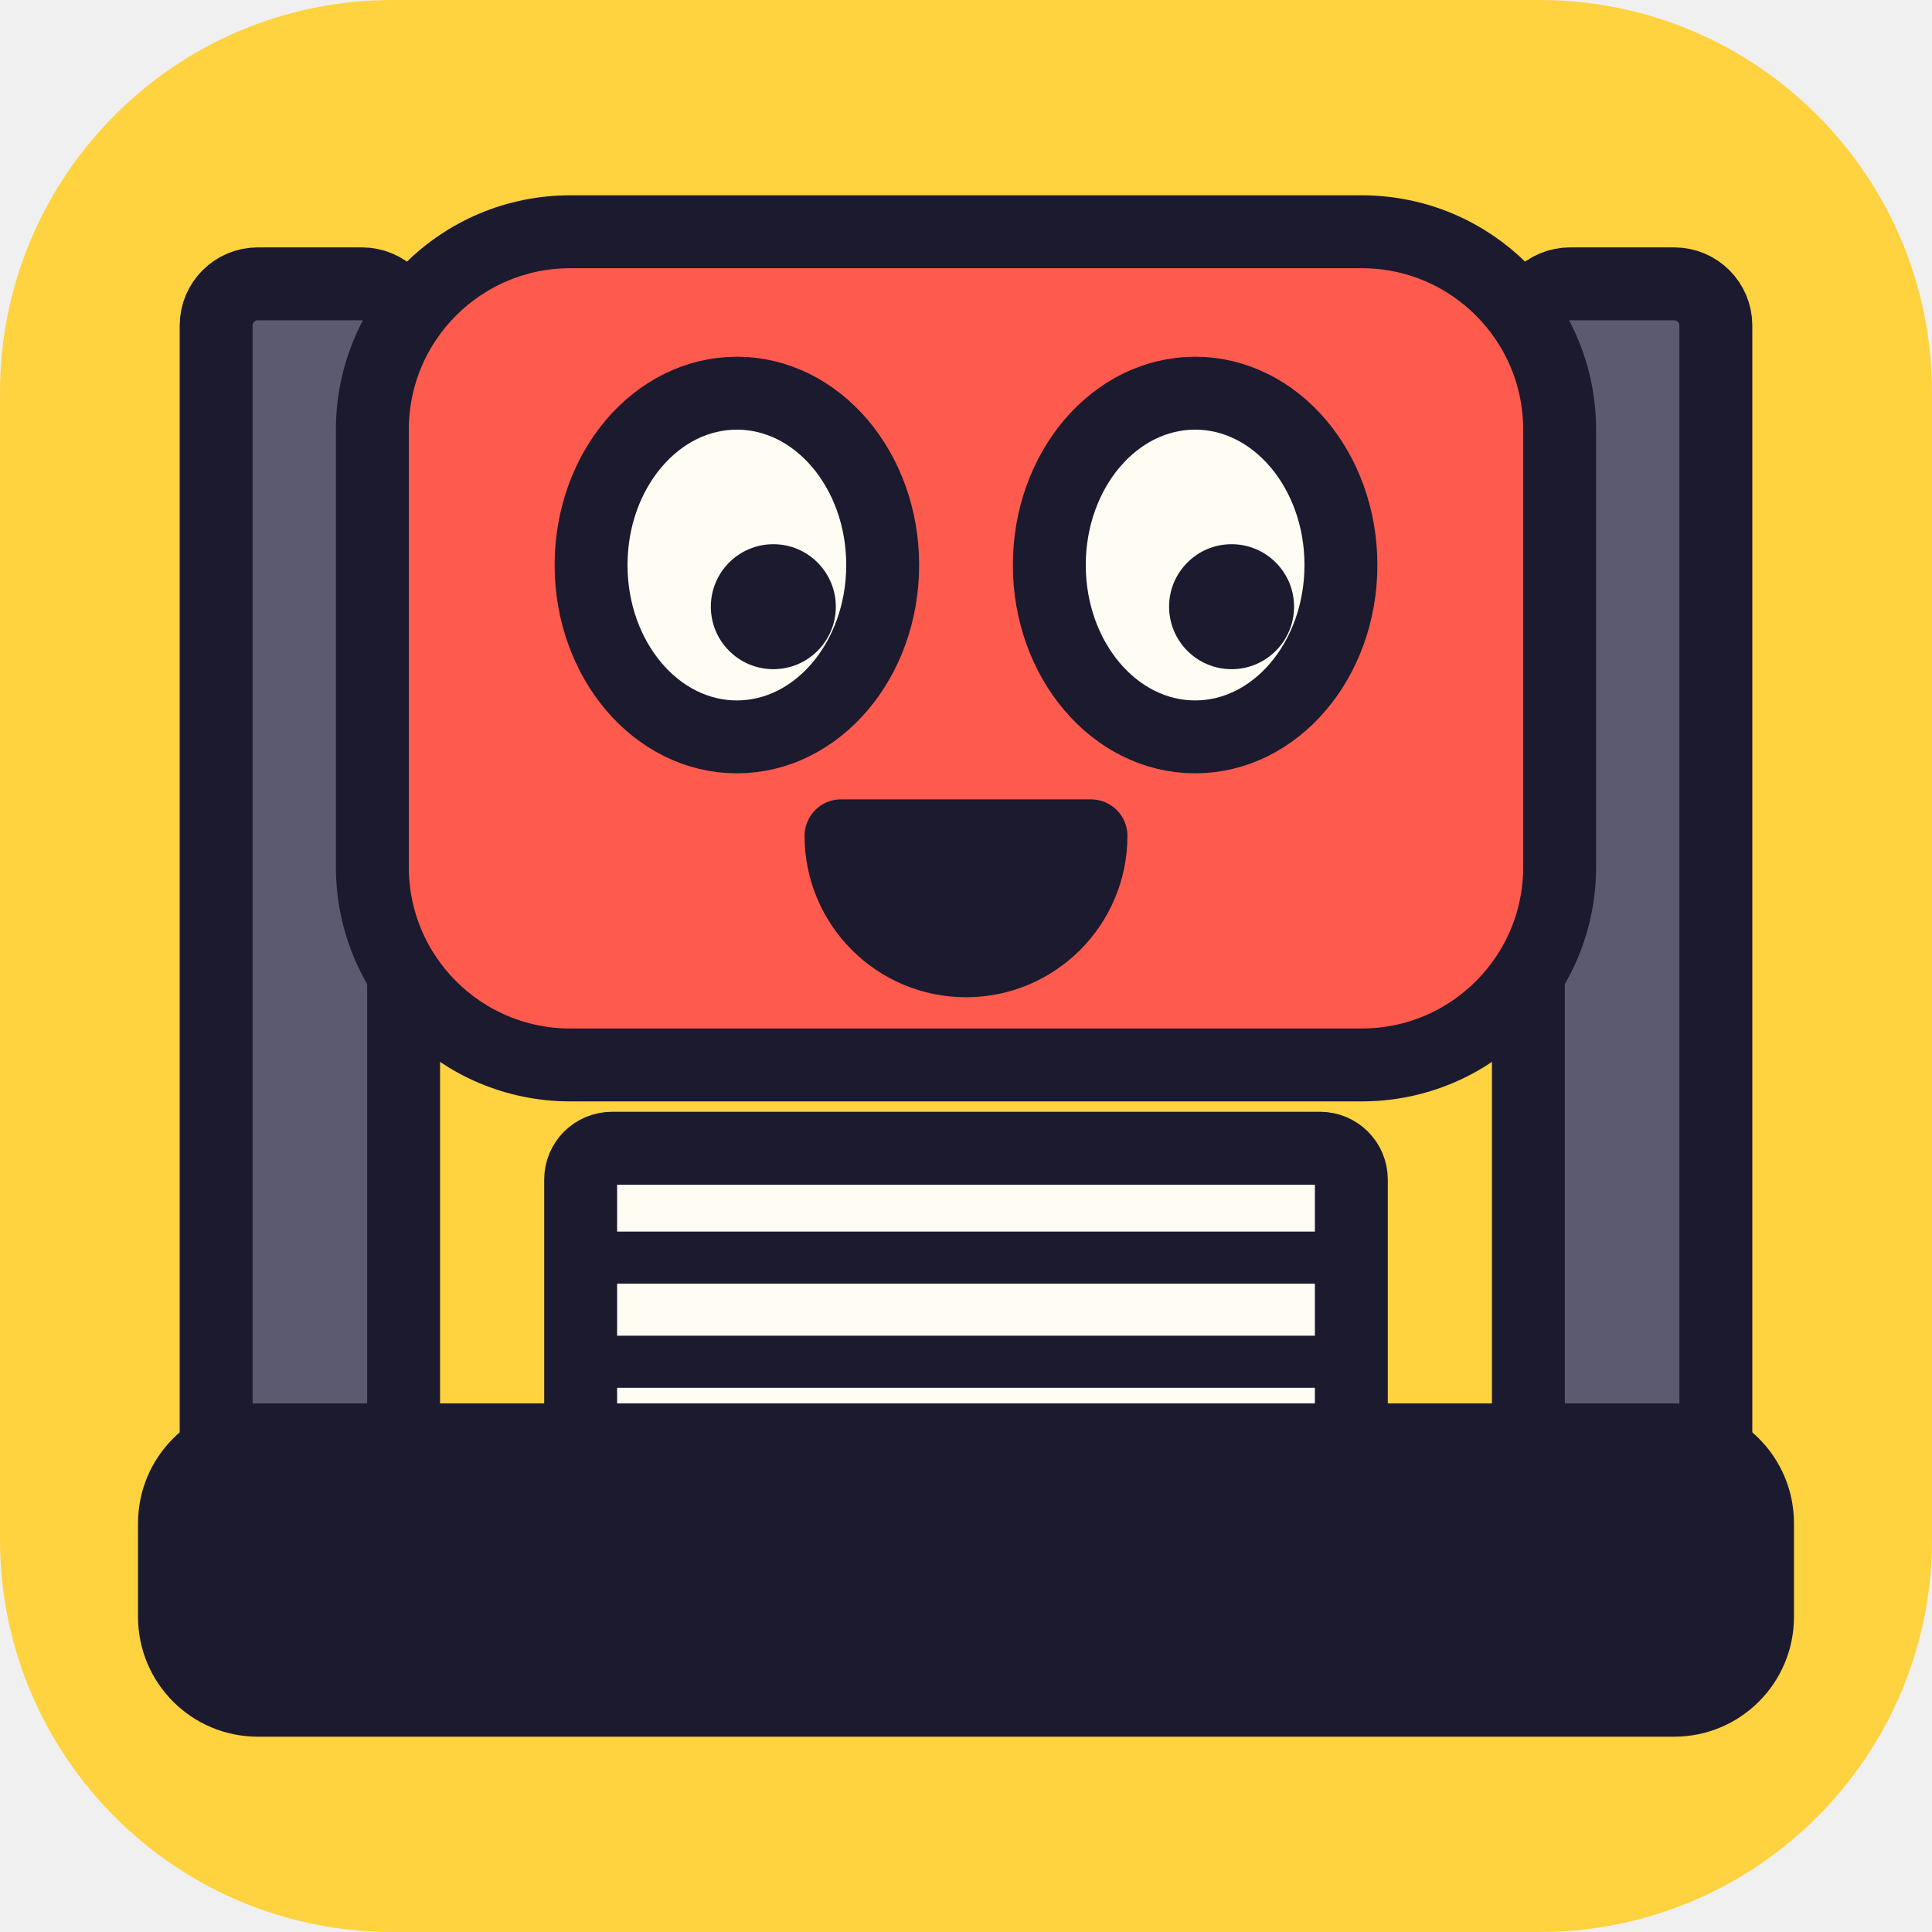
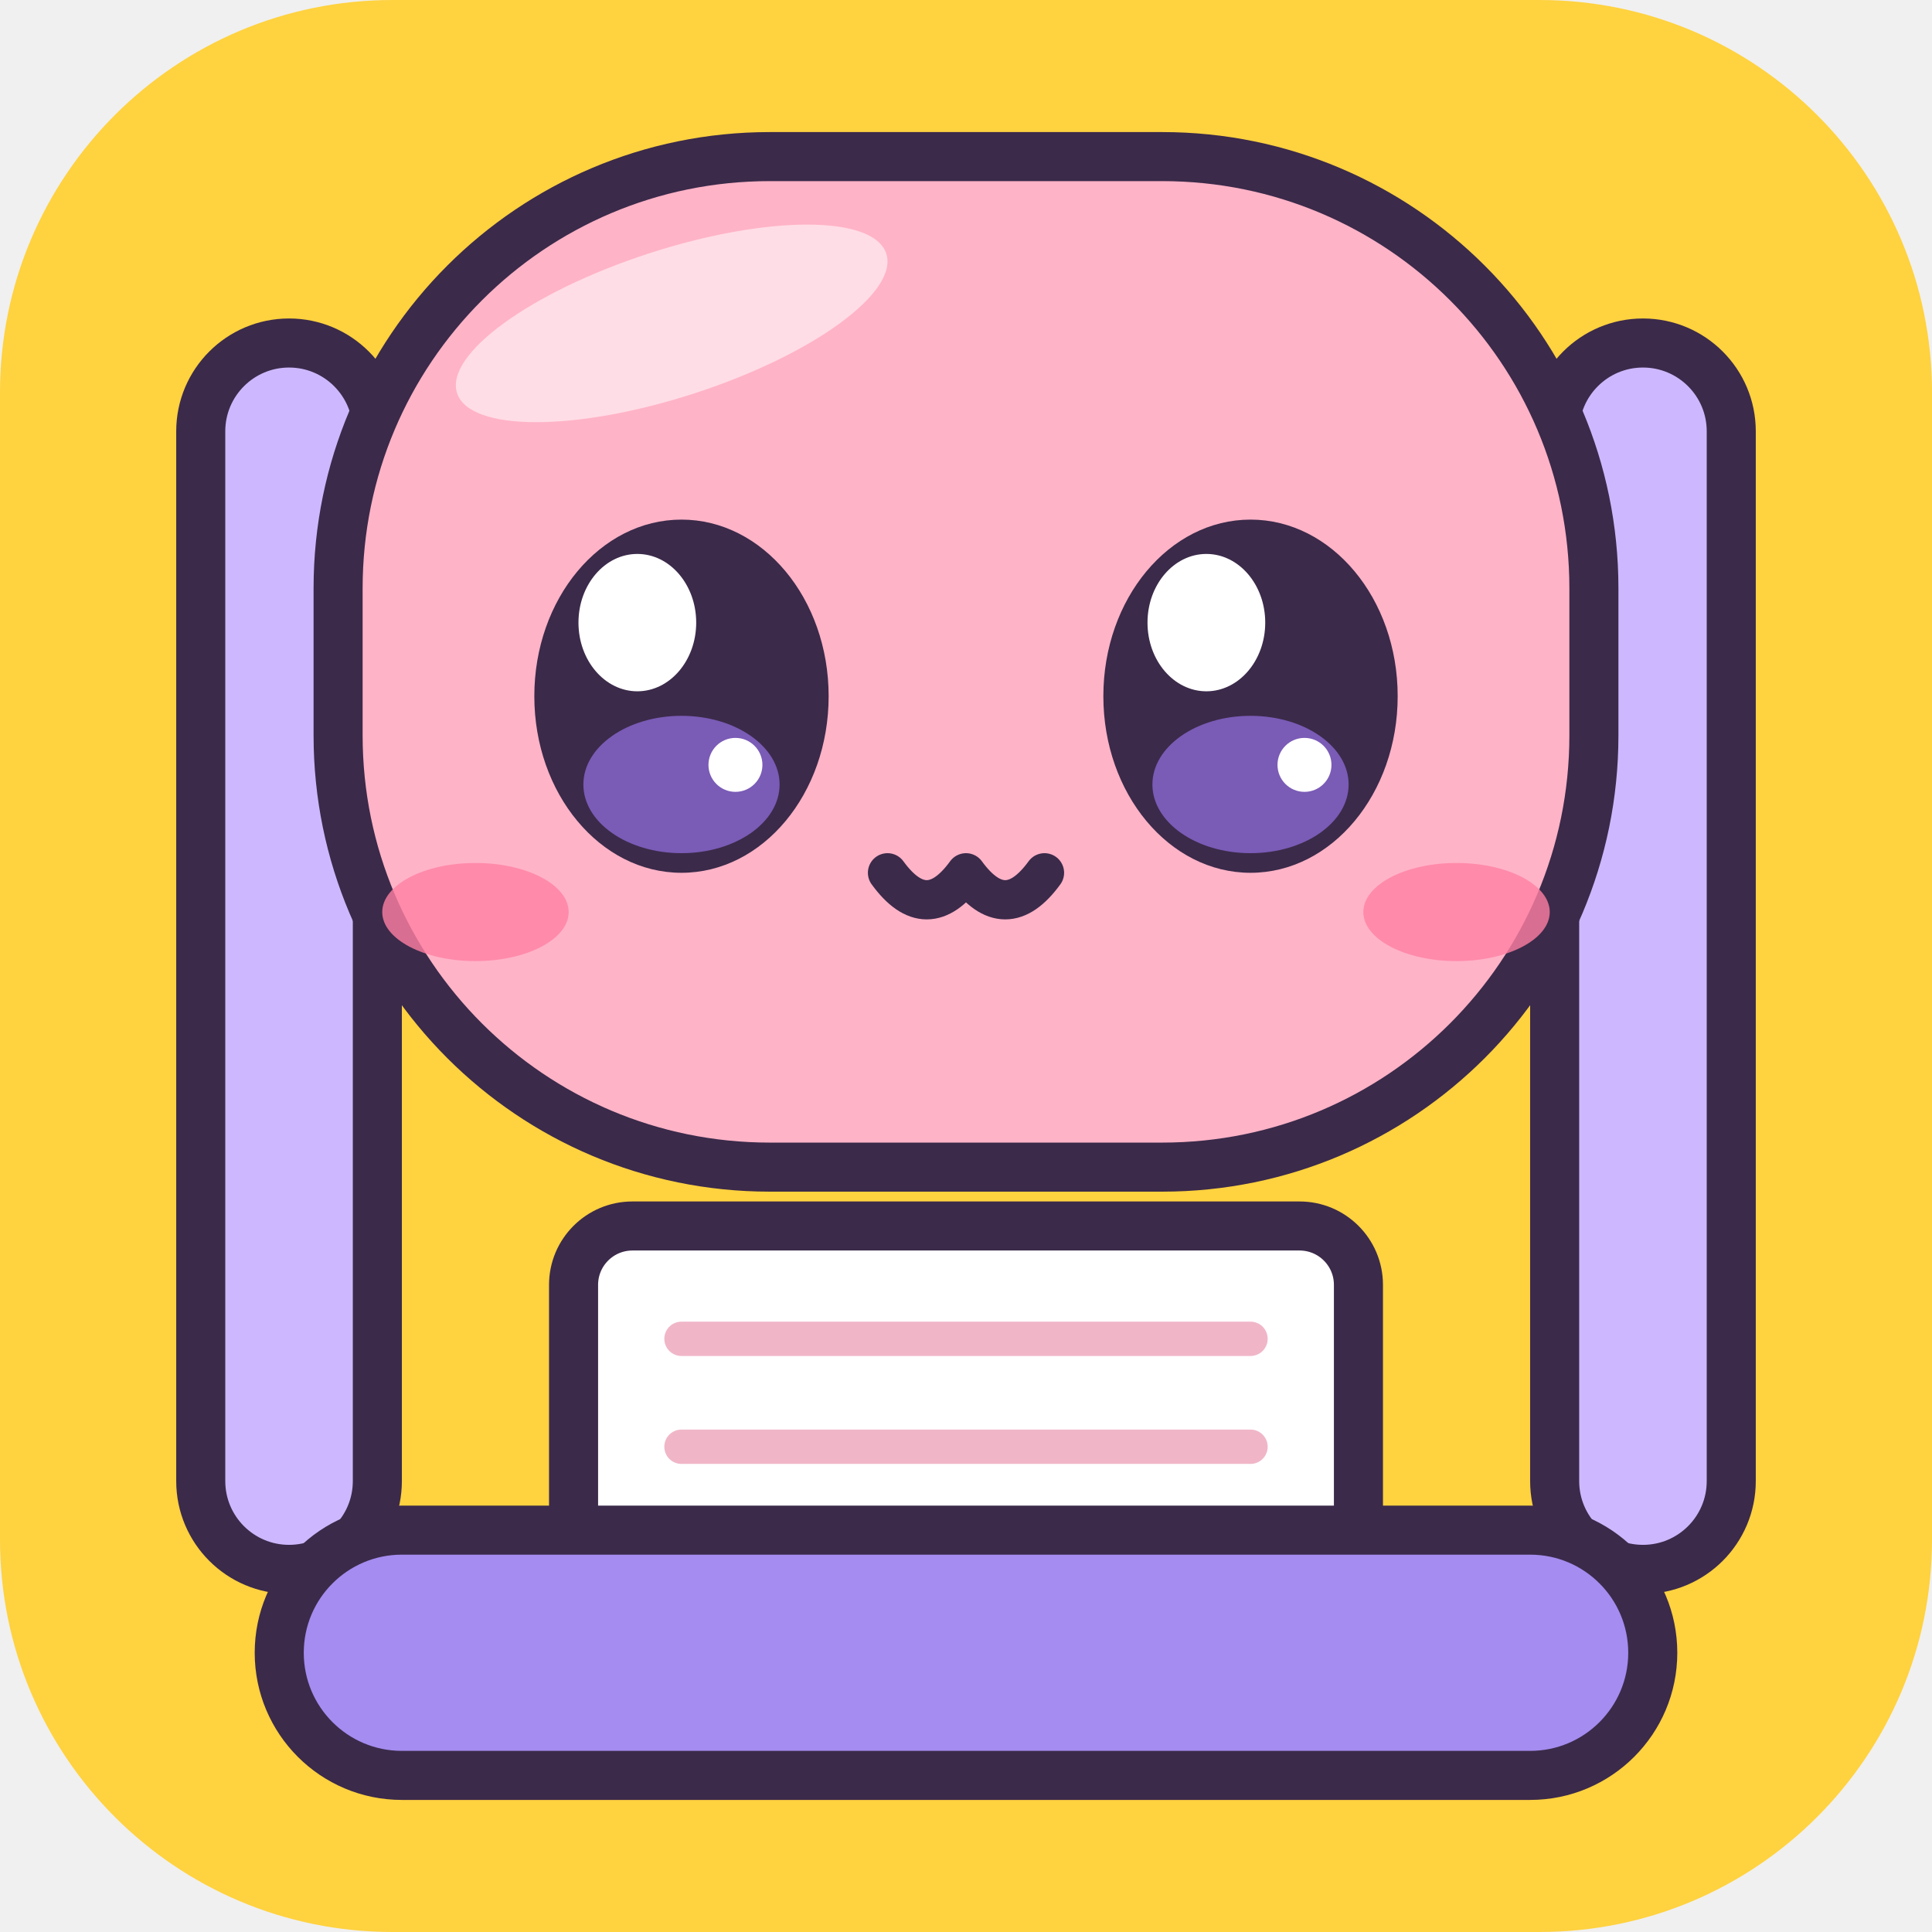
<svg xmlns="http://www.w3.org/2000/svg" viewBox="0 0 512 512">
  <rect width="512" height="512" rx="104" fill="#ffd23f" />
-   <g transform="translate(256 256) scale(1.38) translate(-256 -281)" stroke="#1b1a2e" stroke-width="14" stroke-linejoin="round">
-     <rect x="112" y="150" width="36" height="232" rx="8" fill="#5b5a70" />
-     <rect x="364" y="150" width="36" height="232" rx="8" fill="#5b5a70" />
-     <rect x="182" y="316" width="148" height="62" rx="6" fill="#fffdf3" />
-     <path d="M182 337h148M182 357h148" fill="none" stroke-width="10" />
-     <rect x="104" y="372" width="304" height="50" rx="16" fill="#1b1a2e" />
-     <rect x="142" y="140" width="228" height="160" rx="38" fill="#ff5a4e" />
-     <ellipse cx="212" cy="204" rx="28" ry="33" fill="#fffdf3" />
-     <ellipse cx="300" cy="204" rx="28" ry="33" fill="#fffdf3" />
-     <circle cx="219" cy="212" r="12" fill="#1b1a2e" stroke="none" />
-     <circle cx="307" cy="212" r="12" fill="#1b1a2e" stroke="none" />
-     <path d="M232 256h48a24 24 0 0 1-48 0z" fill="#1b1a2e" />
+   <g transform="translate(256 256) scale(1.3) translate(-256 -277)">
+     <g stroke="#3b2a4a" stroke-width="10" stroke-linejoin="round" stroke-linecap="round">
+       <rect x="100" y="150" width="36" height="250" rx="18" fill="#cdb8ff" />
+       <rect x="376" y="150" width="36" height="250" rx="18" fill="#cdb8ff" />
+       <g class="p-sheets">
+         <rect x="176" y="330" width="160" height="70" rx="12" fill="#fff" />
+         <path d="M198 353h116M198 375h116" fill="none" stroke="#f0b6c8" stroke-width="7" />
+       </g>
+       <rect x="116" y="392" width="280" height="50" rx="25" fill="#a48cf0" />
+     </g>
+     <g class="p-head">
+       <rect x="128" y="112" width="256" height="206" rx="88" fill="#ffb3c7" stroke="#3b2a4a" stroke-width="10" />
+       <ellipse cx="196" cy="146" rx="46" ry="15" fill="#fff" opacity=".55" transform="rotate(-18 196 146)" />
+       <ellipse cx="198" cy="222" rx="30" ry="36" fill="#3b2a4a" />
+       <ellipse cx="198" cy="240" rx="20" ry="14" fill="#8f6bd9" opacity=".75" />
+       <ellipse cx="189" cy="207" rx="12" ry="14" fill="#fff" />
+       <circle cx="209" cy="236" r="5.5" fill="#fff" />
+       <ellipse cx="314" cy="222" rx="30" ry="36" fill="#3b2a4a" />
+       <ellipse cx="314" cy="240" rx="20" ry="14" fill="#8f6bd9" opacity=".75" />
+       <ellipse cx="305" cy="207" rx="12" ry="14" fill="#fff" />
+       <circle cx="325" cy="236" r="5.5" fill="#fff" />
+       <ellipse cx="156" cy="266" rx="19" ry="10" fill="#ff7fa3" opacity=".8" />
+       <ellipse cx="356" cy="266" rx="19" ry="10" fill="#ff7fa3" opacity=".8" />
+       <path d="M240 258q8 11 16 0q8 11 16 0" fill="none" stroke="#3b2a4a" stroke-width="8" stroke-linecap="round" stroke-linejoin="round" />
+     </g>
  </g>
</svg>
